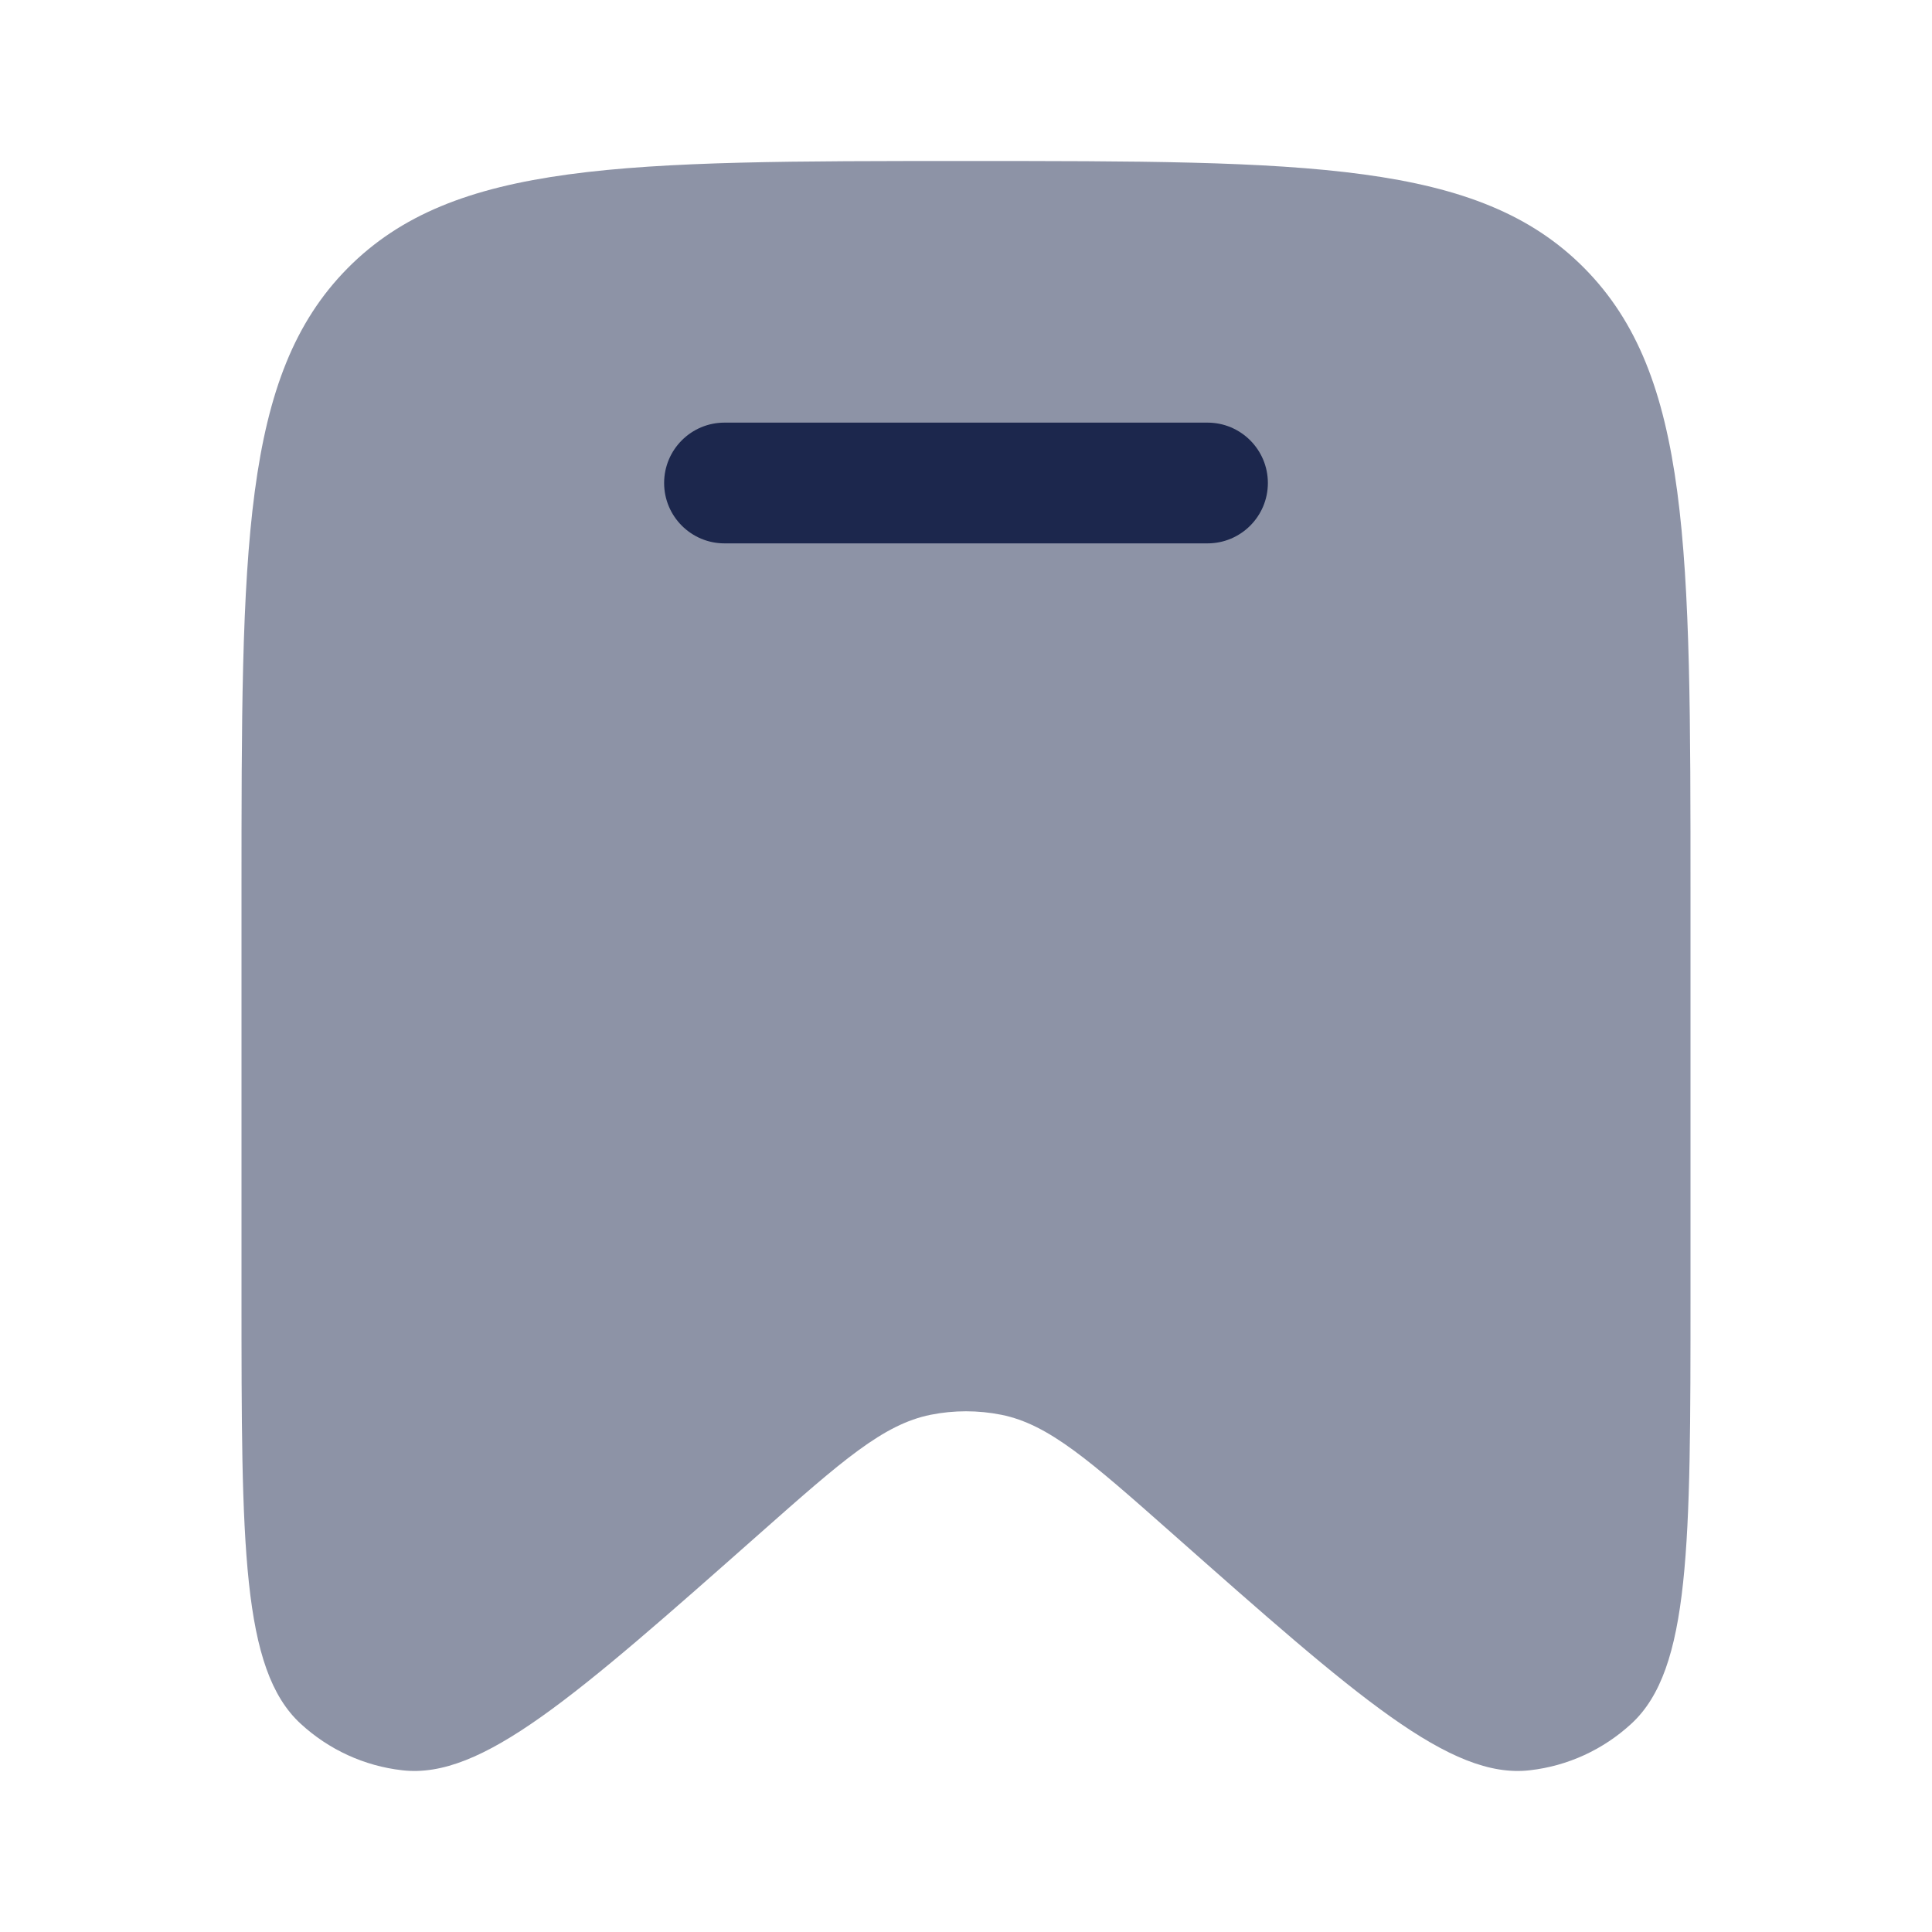
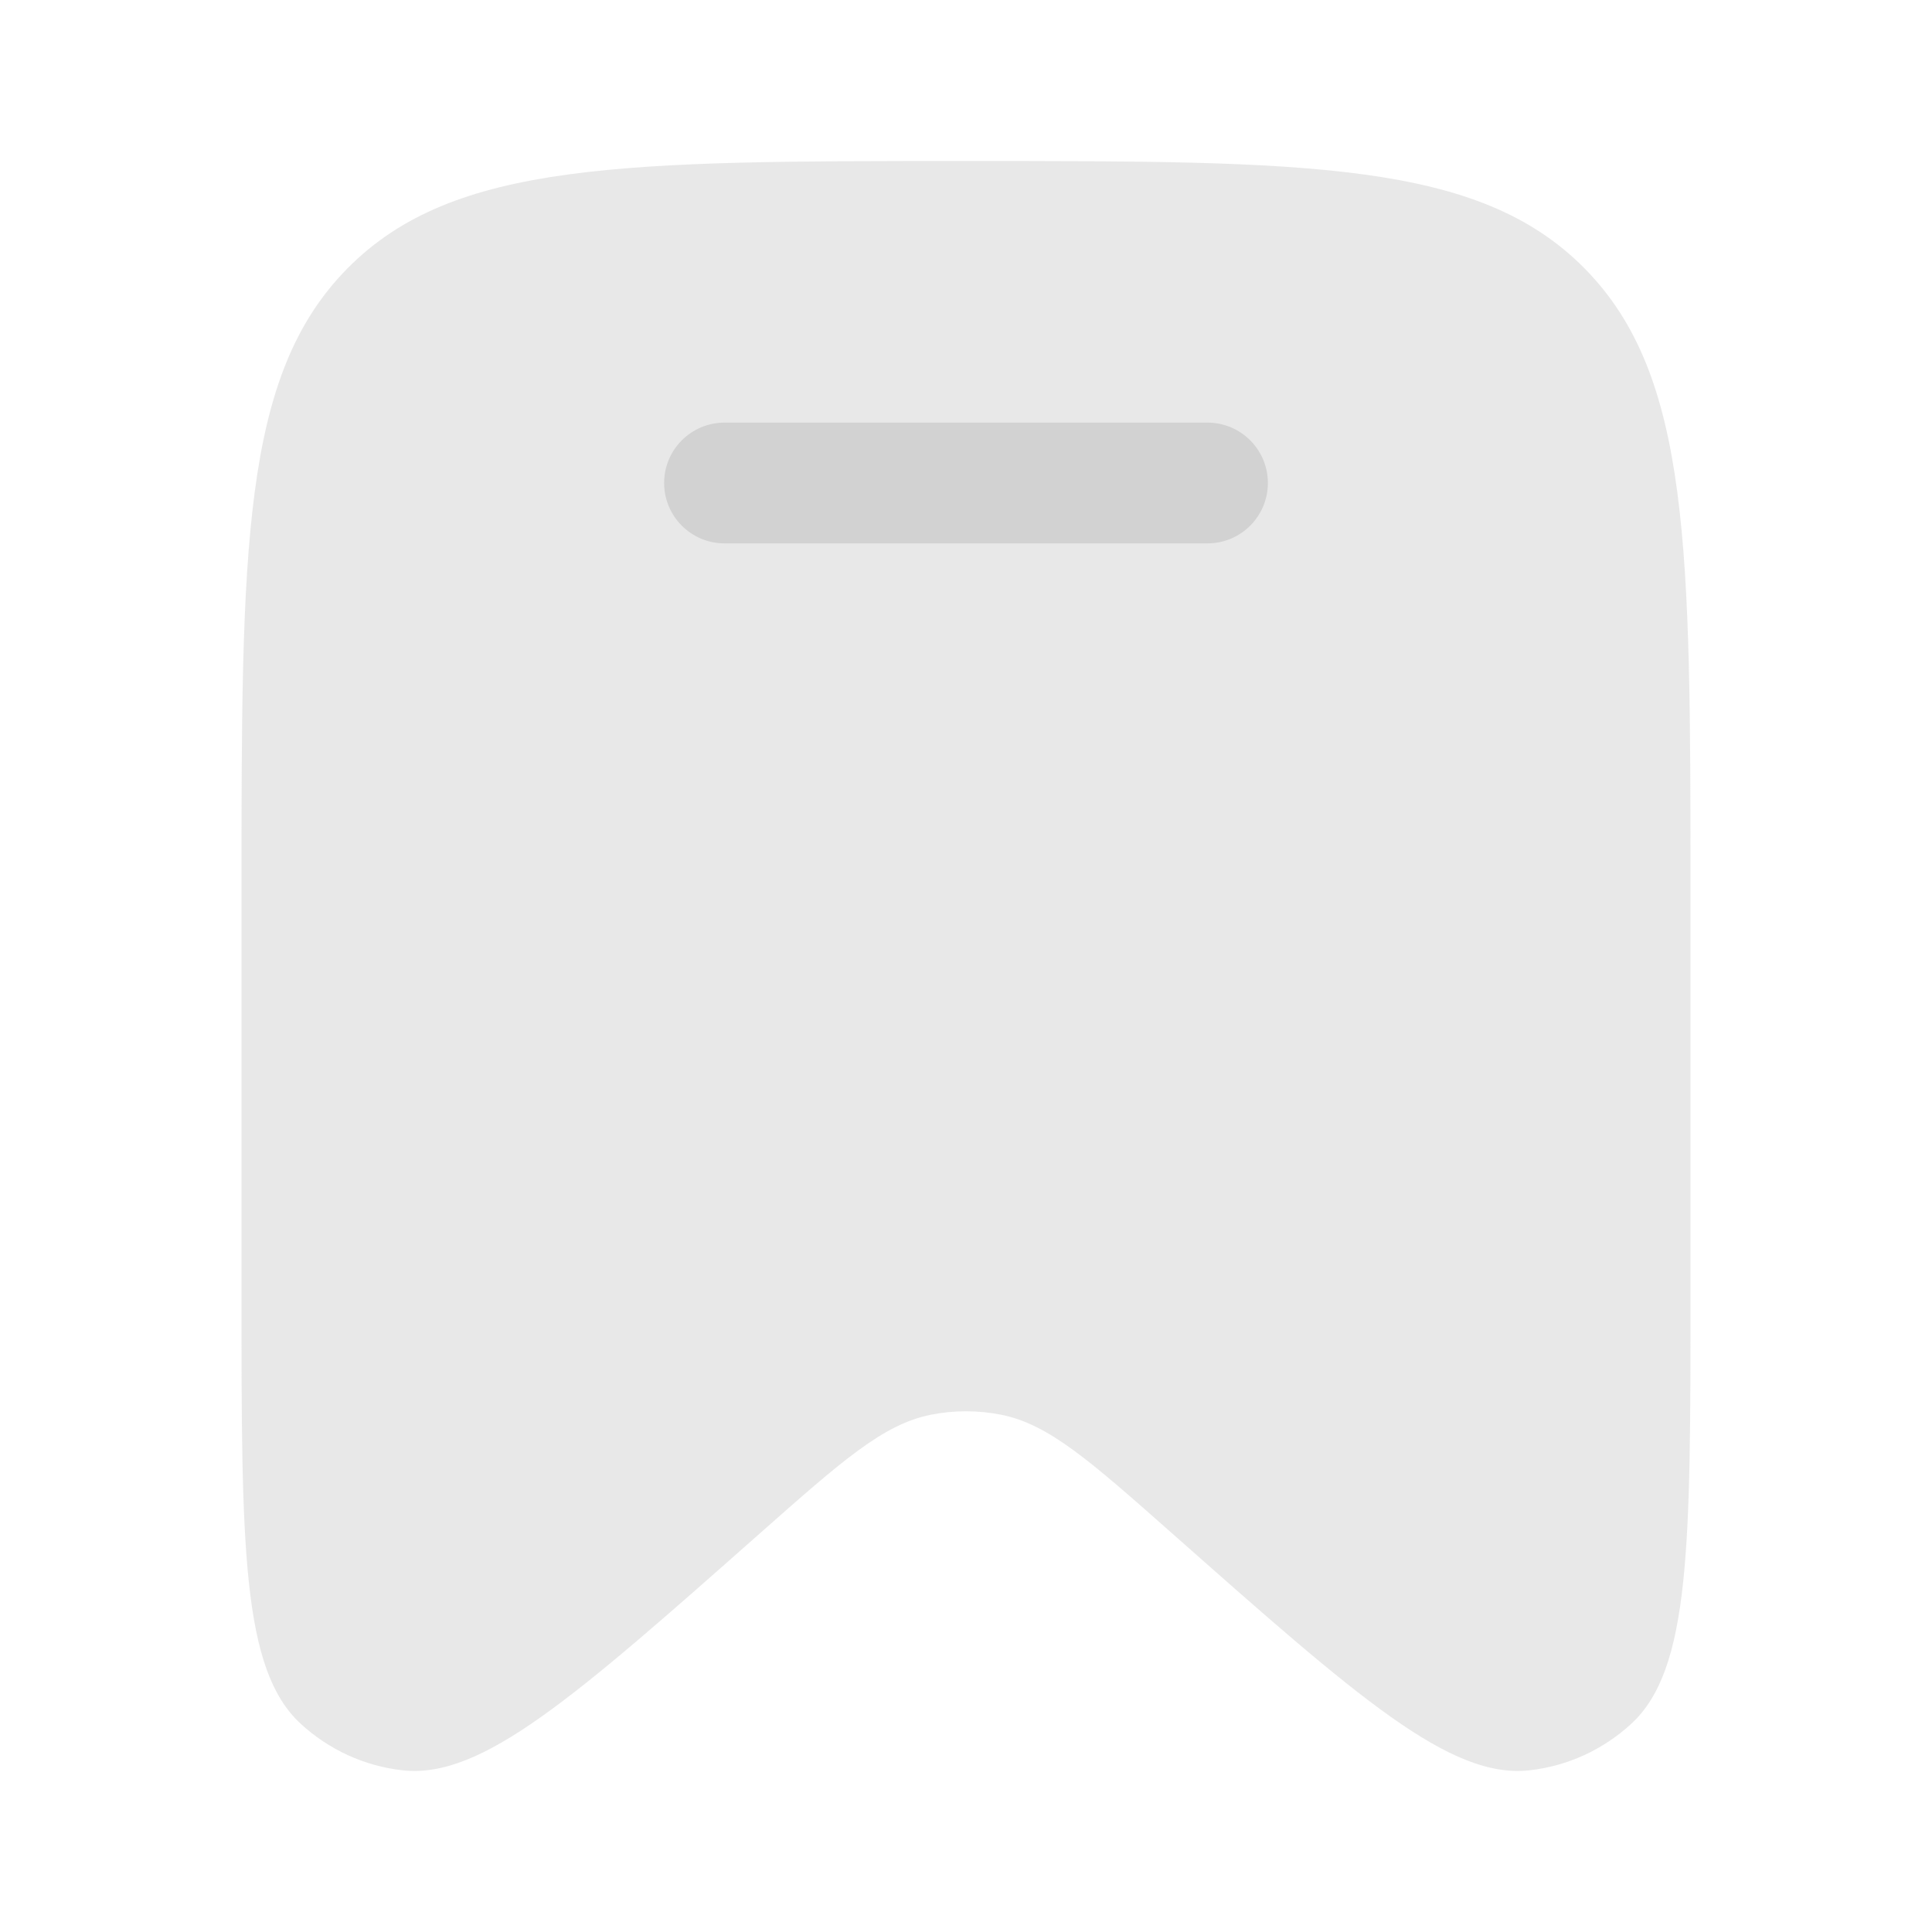
<svg xmlns="http://www.w3.org/2000/svg" width="24" height="24" viewBox="0 0 24 24" fill="none">
-   <path opacity="0.5" d="M21 11.098V16.091C21 19.188 21 20.736 20.266 21.412C19.916 21.735 19.474 21.938 19.003 21.991C18.016 22.105 16.863 21.085 14.558 19.046C13.539 18.145 13.029 17.694 12.44 17.575C12.149 17.517 11.851 17.517 11.56 17.575C10.971 17.694 10.461 18.145 9.442 19.046C7.137 21.085 5.984 22.105 4.997 21.991C4.526 21.938 4.084 21.735 3.734 21.412C3 20.736 3 19.188 3 16.091V11.098C3 6.809 3 4.665 4.318 3.332C5.636 2 7.757 2 12 2C16.243 2 18.364 2 19.682 3.332C21 4.665 21 6.809 21 11.098Z" fill="#1C274D" />
-   <path d="M9 5.25C8.586 5.25 8.25 5.586 8.25 6C8.25 6.414 8.586 6.75 9 6.75H15C15.414 6.75 15.75 6.414 15.75 6C15.75 5.586 15.414 5.25 15 5.25H9Z" fill="#1C274D" />
+   <path opacity="0.5" d="M21 11.098V16.091C21 19.188 21 20.736 20.266 21.412C19.916 21.735 19.474 21.938 19.003 21.991C18.016 22.105 16.863 21.085 14.558 19.046C13.539 18.145 13.029 17.694 12.44 17.575C12.149 17.517 11.851 17.517 11.56 17.575C10.971 17.694 10.461 18.145 9.442 19.046C7.137 21.085 5.984 22.105 4.997 21.991C4.526 21.938 4.084 21.735 3.734 21.412C3 20.736 3 19.188 3 16.091V11.098C3 6.809 3 4.665 4.318 3.332C5.636 2 7.757 2 12 2C16.243 2 18.364 2 19.682 3.332C21 4.665 21 6.809 21 11.098Z" fill="#d2d2d2" />
+   <path d="M9 5.25C8.586 5.25 8.25 5.586 8.25 6C8.25 6.414 8.586 6.75 9 6.75H15C15.414 6.75 15.75 6.414 15.75 6C15.75 5.586 15.414 5.25 15 5.25H9Z" fill="#d2d2d2" />
</svg>
